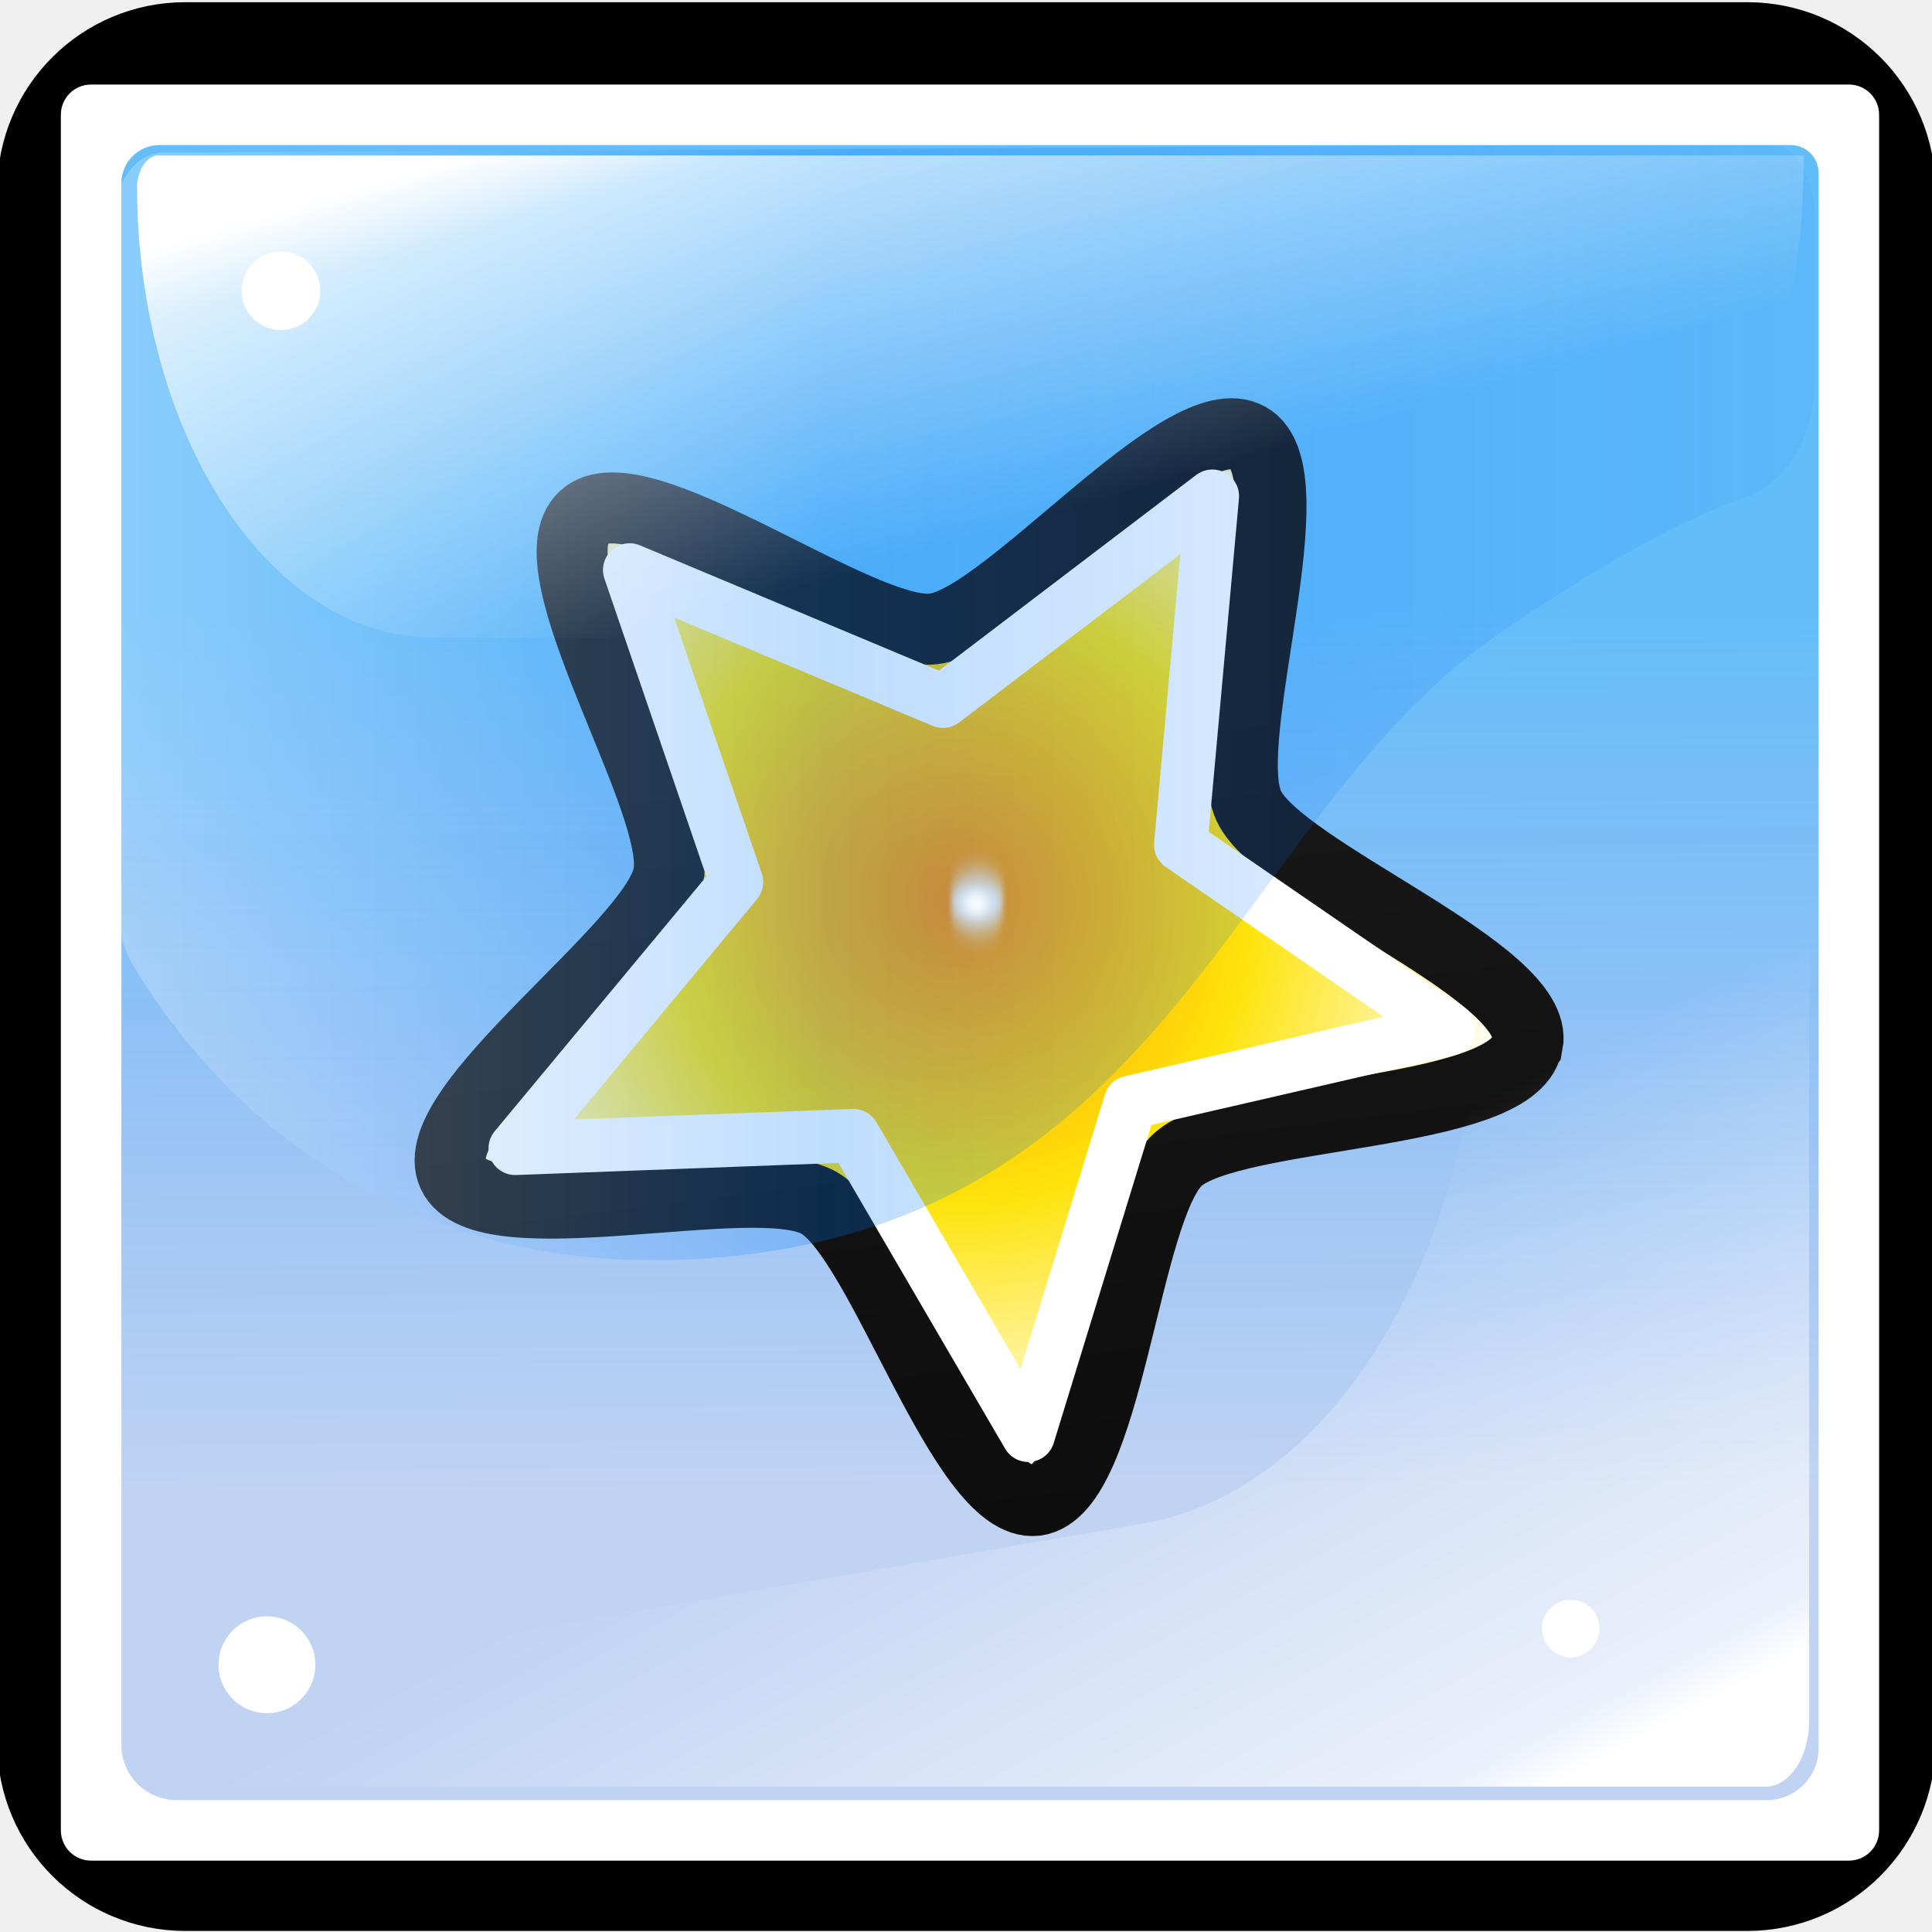
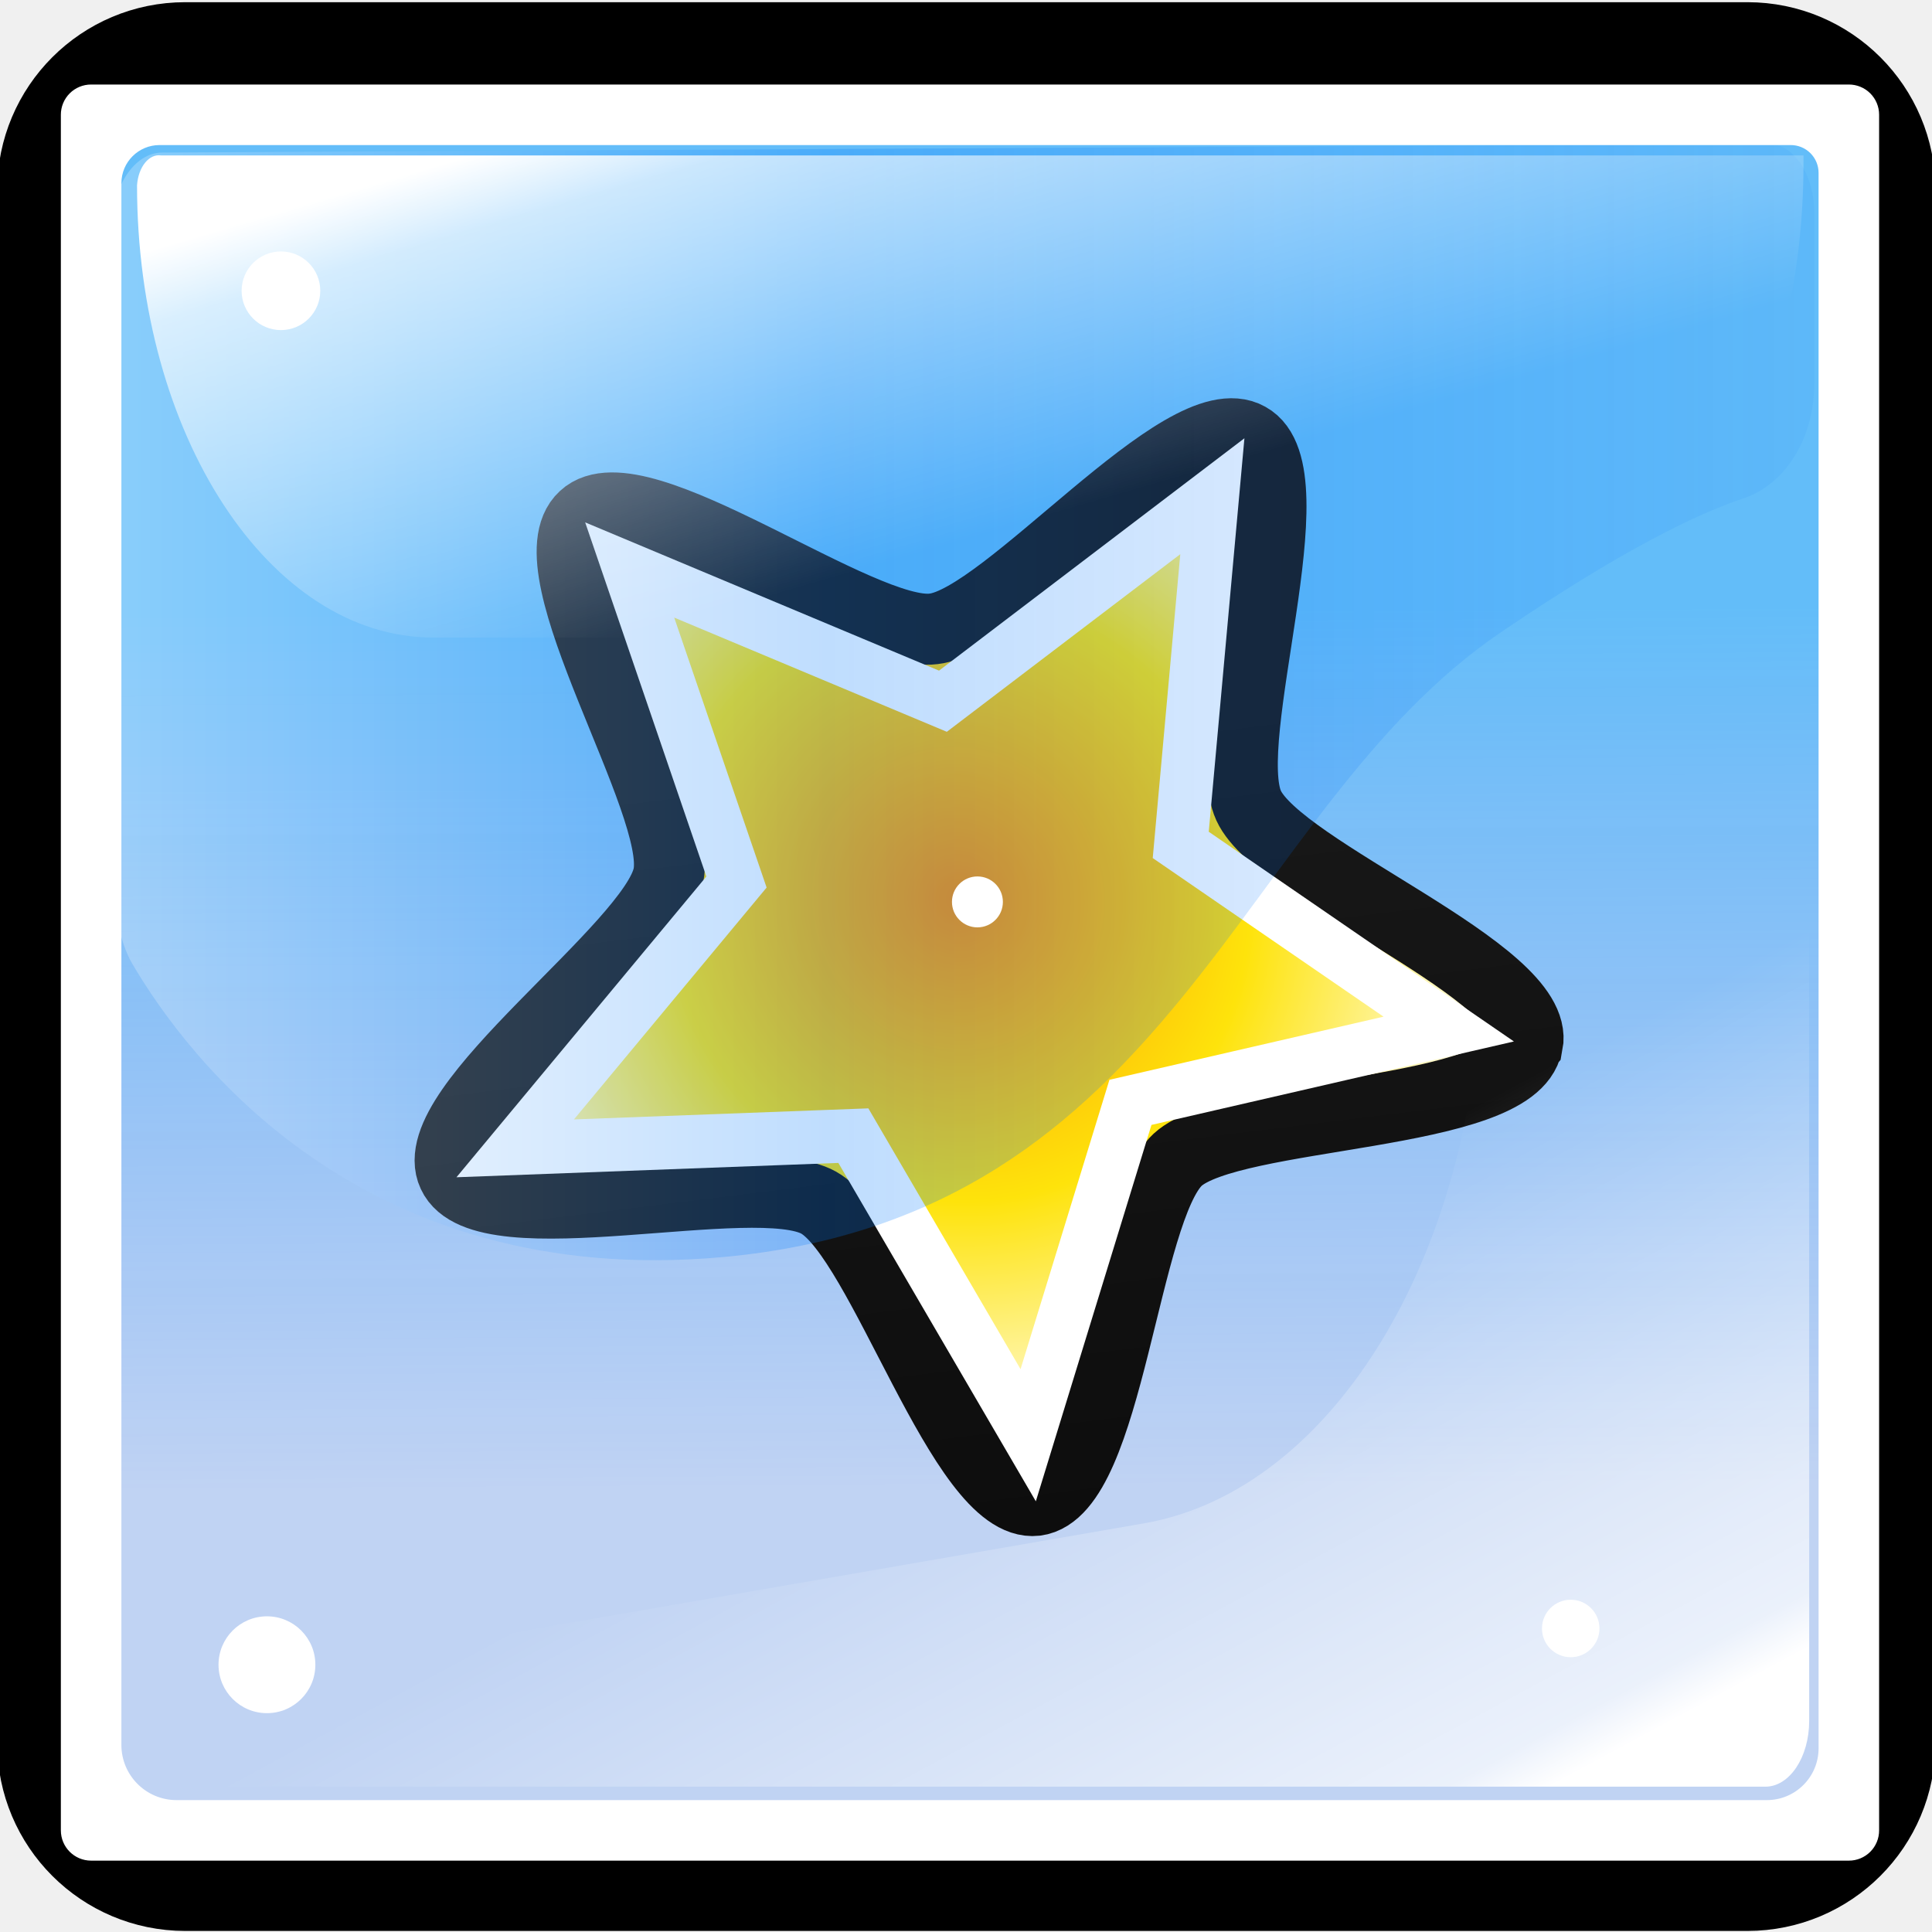
<svg xmlns="http://www.w3.org/2000/svg" xmlns:xlink="http://www.w3.org/1999/xlink" width="48" height="48">
  <defs>
    <linearGradient id="h">
-       <stop offset="0" style="stop-color:#fff;stop-opacity:1" />
-       <stop offset=".42" style="stop-color:#0078fb;stop-opacity:1" />
-       <stop offset="1" style="stop-color:#0068fb;stop-opacity:.225" />
+       <stop offset="0" stop-color="#fff" />
+       <stop offset=".42" stop-color="#0078fb" />
+       <stop offset="1" stop-color="#0068fb" stop-opacity=".225" />
    </linearGradient>
    <linearGradient id="g">
-       <stop offset=".096" style="stop-color:#fff;stop-opacity:1" />
-       <stop offset=".167" style="stop-color:#fff;stop-opacity:.68" />
-       <stop offset="1" style="stop-color:#fff;stop-opacity:0" />
+       <stop offset=".096" stop-color="#fff" />
+       <stop offset=".167" stop-color="#fff" stop-opacity=".68" />
+       <stop offset="1" stop-color="#fff" stop-opacity="0" />
    </linearGradient>
    <linearGradient id="f">
-       <stop offset=".098" style="stop-color:#fff;stop-opacity:1" />
-       <stop offset=".226" style="stop-color:#fff;stop-opacity:.692" />
-       <stop offset=".652" style="stop-color:#fff;stop-opacity:.302" />
-       <stop offset="1" style="stop-color:#fff;stop-opacity:0" />
+       <stop offset=".098" stop-color="#fff" />
+       <stop offset=".226" stop-color="#fff" stop-opacity=".692" />
+       <stop offset=".652" stop-color="#fff" stop-opacity=".302" />
+       <stop offset="1" stop-color="#fff" stop-opacity="0" />
    </linearGradient>
-     <linearGradient id="e">
-       <stop offset="0" style="stop-color:#059bff;stop-opacity:.885" />
-       <stop offset="1" style="stop-color:#0562ff;stop-opacity:.302" />
+     <linearGradient id="c">
+       <stop offset="0" stop-color="#059bff" stop-opacity=".885" />
+       <stop offset="1" stop-color="#0562ff" stop-opacity=".302" />
    </linearGradient>
-     <linearGradient id="a">
-       <stop offset="0" stop-color="#4c4c4c" />
-       <stop offset="1" stop-color="#0d0d0d" style="stop-color:#0d0d0d;stop-opacity:1" />
-     </linearGradient>
-     <linearGradient id="d">
-       <stop offset="0" stop-color="#4c4c4c" style="stop-color:#191919;stop-opacity:1" />
+     <linearGradient id="b">
+       <stop offset="0" stop-color="#191919" />
      <stop offset="1" stop-color="#0d0d0d" />
    </linearGradient>
-     <linearGradient id="b">
-       <stop offset="0" stop-color="#ff655c" style="stop-color:#b5b5b5;stop-opacity:1" />
-       <stop offset="1" stop-color="#c30d00" style="stop-color:#fff;stop-opacity:.543" />
+     <linearGradient id="j">
+       <stop offset="0" stop-color="#ff8f05" />
+       <stop offset=".522" stop-color="#fee30b" />
+       <stop offset="1" stop-color="#fff" />
    </linearGradient>
-     <linearGradient xlink:href="#a" id="k" x1="5.83" x2="12.91" y1="6.7" y2="13.2" gradientTransform="matrix(1.30996 2.50412 -2.52585 1.71022 31.018 -14.706)" gradientUnits="userSpaceOnUse" />
-     <linearGradient id="c">
-       <stop offset="0" stop-color="#ffeabe" style="stop-color:#ff8f05;stop-opacity:1" />
-       <stop offset=".522" stop-color="#ffeabe" style="stop-color:#fee30b;stop-opacity:1" />
-       <stop offset="1" stop-color="#434343" style="stop-color:#fff;stop-opacity:1" />
-     </linearGradient>
-     <linearGradient xlink:href="#d" id="m" x1="5.83" x2="12.91" y1="6.7" y2="13.2" gradientUnits="userSpaceOnUse" />
-     <linearGradient xlink:href="#e" id="i" x1="24.345" x2="24.401" y1="16.99" y2="31.545" gradientTransform="matrix(.99346 0 0 1.49262 .157 -10.13)" gradientUnits="userSpaceOnUse" />
+     <linearGradient xlink:href="#b" id="m" x1="5.83" x2="12.91" y1="6.7" y2="13.2" gradientUnits="userSpaceOnUse" />
+     <linearGradient xlink:href="#c" id="k" x1="24.345" x2="24.401" y1="16.99" y2="31.545" gradientTransform="matrix(.99346 0 0 1.49262 .157 -10.13)" gradientUnits="userSpaceOnUse" />
    <linearGradient xlink:href="#f" id="r" x1="5.123" x2="6.882" y1="9.98" y2="19.22" gradientUnits="userSpaceOnUse" />
-     <linearGradient xlink:href="#g" id="q" x1="44.361" x2="40.146" y1="36.189" y2="24.415" gradientUnits="userSpaceOnUse" />
-     <linearGradient xlink:href="#h" id="p" x1="2.631" x2="45.217" y1="19.102" y2="19.102" gradientUnits="userSpaceOnUse" />
-     <filter id="n" width="1.832" height="1.832" x="-.416" y="-.416" color-interpolation-filters="sRGB">
-       <feGaussianBlur stdDeviation=".13" />
-     </filter>
-     <filter id="o" width="1.832" height="1.832" x="-.416" y="-.416" color-interpolation-filters="sRGB">
-       <feGaussianBlur stdDeviation=".13" />
-     </filter>
-     <filter id="s" width="2.283" height="2.283" x="-.642" y="-.642" style="color-interpolation-filters:sRGB">
+     <linearGradient xlink:href="#g" id="o" x1="44.361" x2="40.146" y1="36.189" y2="24.415" gradientUnits="userSpaceOnUse" />
+     <linearGradient xlink:href="#h" id="n" x1="2.631" x2="45.217" y1="19.102" y2="19.102" gradientUnits="userSpaceOnUse" />
+     <filter id="t" width="2.287" height="2.287" x="-.643" y="-.643" color-interpolation-filters="sRGB">
      <feGaussianBlur stdDeviation=".156" />
    </filter>
-     <radialGradient xlink:href="#b" id="j" cx="7.18" cy="8.2" r="6.59" fx="7.18" fy="8.2" gradientTransform="matrix(-.2249 3.20424 -2.86986 .14113 44.872 -6.859)" gradientUnits="userSpaceOnUse" />
-     <radialGradient xlink:href="#c" id="l" cx="7.18" cy="8.2" r="6.59" fx="7.18" fy="8.2" gradientTransform="matrix(.9 .5558 -.5314 .8606 5.08 -2.85)" gradientUnits="userSpaceOnUse" />
+     <filter id="s" x="-.002" y="-.002" width="1.003" height="1.003" color-interpolation-filters="sRGB">
+       <feGaussianBlur />
+     </filter>
+     <radialGradient xlink:href="#j" id="l" cx="7.18" cy="8.2" r="6.59" fx="7.18" fy="8.2" gradientTransform="matrix(.9 .5558 -.5314 .8606 5.08 -2.85)" gradientUnits="userSpaceOnUse" />
  </defs>
-   <rect width="45.579" height="45.342" x="1.219" y="1.343" ry="3.383" style="display:inline;opacity:1;fill:url(#i);fill-opacity:.676;stroke:#000;stroke-width:2.577;stroke-linecap:round;stroke-linejoin:round;stroke-dasharray:none;stroke-dashoffset:0;stroke-opacity:1;paint-order:fill markers stroke" />
-   <g style="display:inline;opacity:1">
-     <path fill="url(#j)" fill-rule="evenodd" stroke="url(#k)" stroke-width=".85" d="M13.51 5.1c.44.77-2.18 2.89-2.29 3.76-.1.88 1.95 3.55 1.36 4.2-.6.64-3.43-1.19-4.3-1.02-.86.17-2.76 2.95-3.56 2.58-.8-.36.07-3.62-.36-4.39S.69 8.51.8 7.63c.1-.87 3.47-1.05 4.06-1.7.6-.64.51-4.01 1.38-4.18.86-.18 2.07 2.97 2.87 3.34s3.97-.76 4.4 0z" enable-background="accumulate" overflow="visible" style="display:inline;fill:url(#l);stroke:url(#m);marker:none" transform="matrix(1.57498 1.34567 -1.34888 1.57992 23.54 -.285)" />
-     <path fill="none" stroke="#fff" stroke-linejoin="round" stroke-width="2.23" d="m43.15 26.6-13.29 3.06-4.27 13.9-7.3-12.51-14.12.53 9.24-11.12L8.95 7.43l13.08 5.48 11.25-8.56-1.32 14.56Z" enable-background="accumulate" overflow="visible" style="display:inline;marker:none" transform="translate(10.319 9.74)scale(.595)" />
-     <path fill="#fffdfc" fill-rule="evenodd" d="M8.5 7.99a.37.37 0 0 1-.38.37.37.37 0 0 1-.37-.37.37.37 0 0 1 .37-.38.37.37 0 0 1 .37.37" filter="url(#n)" style="display:inline;filter:url(#o)" transform="rotate(36.96 7.509 32.803)scale(1.80471)" />
-   </g>
-   <g style="display:inline">
-     <path d="M2.631 11.374V21.92c0 .453.21 1.123.512 1.46 1.39 1.553 5.751 5.35 14.786 4.81 11.314-.676 12.855-7.292 19.433-10.223 3.026-1.35 4.93-1.95 6.105-2.206.947-.206 1.75-.917 1.75-1.895V11.1a1.136 1.136 44.899 0 0-1.14-1.136l-40.183.141a1.267 1.267 134.899 0 0-1.263 1.268" style="display:inline;opacity:.25;fill:url(#p);fill-opacity:1;stroke:none;stroke-width:1;stroke-linecap:round;stroke-linejoin:round;stroke-dasharray:none;stroke-dashoffset:0;stroke-opacity:.567;paint-order:fill markers stroke" transform="matrix(.99346 0 0 1.5173 .157 -11.542)" />
-     <path d="M45.462 22.338V35.74a1.096 1.096 135 0 1-1.096 1.095H2.94a.094.094 80.722 0 1-.03-.182l.35-.117a52 52 167.435 0 1 10.57-2.356l14.994-1.728a9.534 9.534 131.713 0 0 8.443-9.471v-.229a1.456 1.456 135.066 0 1 1.459-1.456l5.708.014a1.03 1.03 45.066 0 1 1.027 1.028" style="display:inline;opacity:1;fill:url(#q);stroke:none;stroke-width:1;stroke-linecap:round;stroke-linejoin:round;stroke-dasharray:none;stroke-dashoffset:0;stroke-opacity:.567;paint-order:fill markers stroke" transform="matrix(.99346 0 0 1.49262 -.216 -10.591)" />
-     <path d="M3.875 9.674h41.069v.139a7.755 7.755 135 0 1-7.756 7.755H10.676a7.407 7.407 45 0 1-7.407-7.407.55.55 141.248 0 1 .606-.487" style="display:inline;opacity:1;fill:url(#r);fill-opacity:1;stroke:none;stroke-width:2;stroke-linecap:round;stroke-linejoin:round;stroke-dasharray:none;stroke-dashoffset:0;stroke-opacity:1;paint-order:fill markers stroke" transform="matrix(.99346 0 0 1.5173 .157 -10.816)" />
-     <circle cx="6.632" cy="41.36" r="1.203" style="opacity:1;fill:#fff;fill-opacity:1;stroke:none;stroke-width:.889;stroke-linecap:round;stroke-linejoin:round;stroke-dasharray:none;stroke-dashoffset:0;stroke-opacity:.567;paint-order:fill markers stroke" />
-     <circle cx="6.98" cy="7.224" r=".977" style="display:inline;fill:#fff;fill-opacity:1;stroke:none;stroke-width:.722;stroke-linecap:round;stroke-linejoin:round;stroke-dasharray:none;stroke-dashoffset:0;stroke-opacity:.567;paint-order:fill markers stroke" />
-     <circle cx="39.024" cy="40.459" r=".714" style="display:inline;fill:#fff;fill-opacity:1;stroke:none;stroke-width:.528;stroke-linecap:round;stroke-linejoin:round;stroke-dasharray:none;stroke-dashoffset:0;stroke-opacity:.567;paint-order:fill markers stroke" />
-     <circle cx="24.25" cy="22.455" r=".291" style="display:inline;fill:#fff;fill-opacity:1;stroke:none;stroke-width:.215;stroke-linecap:round;stroke-linejoin:round;stroke-dasharray:none;stroke-dashoffset:0;stroke-opacity:.567;paint-order:fill markers stroke;filter:url(#s)" />
-     <path d="M2.264 2.1a.75.75 0 0 0-.752.752v42.623c0 .415.336.752.752.752h43.67a.75.75 0 0 0 .752-.752V2.852a.75.75 0 0 0-.752-.752Zm1.698 1.504H44.49a.69.69 45 0 1 .692.691v39.143a1.285 1.285 135 0 1-1.285 1.285H4.384a1.37 1.37 45 0 1-1.368-1.368V4.55a.947.947 135 0 1 .946-.946" style="color:#000;display:inline;fill:#fff;stroke-linecap:round;stroke-linejoin:round;-inkscape-stroke:none;paint-order:markers stroke fill" />
-   </g>
+   <rect width="45.579" height="45.342" x="1.219" y="1.343" ry="3.383" fill="url(#k)" fill-opacity=".676" stroke="#000" stroke-width="2.577" stroke-linecap="round" stroke-linejoin="round" paint-order="fill markers stroke" />
+   <path fill="url(#l)" fill-rule="evenodd" stroke="url(#m)" stroke-width=".85" d="M13.51 5.1c.44.77-2.18 2.89-2.29 3.76-.1.88 1.95 3.55 1.36 4.2-.6.64-3.43-1.19-4.3-1.02-.86.17-2.76 2.95-3.56 2.58-.8-.36.07-3.62-.36-4.39S.69 8.51.8 7.63c.1-.87 3.47-1.05 4.06-1.7.6-.64.51-4.01 1.38-4.18.86-.18 2.07 2.97 2.87 3.34s3.97-.76 4.4 0z" enable-background="accumulate" overflow="visible" style="marker:none" transform="matrix(1.57498 1.34567 -1.34888 1.57992 23.54 -.285)" />
+   <path fill="none" stroke="#fff" stroke-width="2.23" d="m43.15 26.6-13.29 3.06-4.27 13.9-7.3-12.51-14.12.53 9.24-11.12L8.95 7.43l13.08 5.48 11.25-8.56-1.32 14.56Z" enable-background="accumulate" overflow="visible" style="marker:none" transform="translate(10.319 9.74)scale(.595)" />
+   <path d="M2.631 11.374V21.92c0 .453.21 1.123.512 1.46 1.39 1.553 5.751 5.35 14.786 4.81 11.314-.676 12.855-7.292 19.433-10.223 3.026-1.35 4.93-1.95 6.105-2.206.947-.206 1.75-.917 1.75-1.895V11.1a1.136 1.136 44.899 0 0-1.14-1.136l-40.183.141a1.267 1.267 134.899 0 0-1.263 1.268" transform="matrix(.99346 0 0 1.5173 .157 -11.542)" opacity=".25" fill="url(#n)" paint-order="fill markers stroke" />
+   <path d="M45.462 22.338V35.74a1.096 1.096 135 0 1-1.096 1.095H2.94a.094.094 80.722 0 1-.03-.182l.35-.117a52 52 167.435 0 1 10.57-2.356l14.994-1.728a9.534 9.534 131.713 0 0 8.443-9.471v-.229a1.456 1.456 135.066 0 1 1.459-1.456l5.708.014a1.03 1.03 45.066 0 1 1.027 1.028" transform="matrix(.99346 0 0 1.49262 -.216 -10.591)" fill="url(#o)" paint-order="fill markers stroke" />
+   <path d="M3.875 9.674h41.069v.139a7.755 7.755 135 0 1-7.756 7.755H10.676a7.407 7.407 45 0 1-7.407-7.407.55.55 141.248 0 1 .606-.487" transform="matrix(.99346 0 0 1.5173 .157 -10.816)" fill="url(#r)" paint-order="fill markers stroke" />
+   <circle cx="24.25" cy="22.455" r=".291" fill="#fff" paint-order="fill markers stroke" filter="url(#s)" transform="translate(-28.435 -26.409)scale(2.17397)" style="mix-blend-mode:normal" />
+   <circle cx="6.632" cy="41.36" r="1.203" fill="#fff" paint-order="fill markers stroke" />
+   <circle cx="6.98" cy="7.224" r=".977" fill="#fff" paint-order="fill markers stroke" />
+   <circle cx="39.024" cy="40.459" r=".714" fill="#fff" paint-order="fill markers stroke" />
+   <circle cx="24.25" cy="22.455" r=".291" fill="#fff" paint-order="fill markers stroke" filter="url(#t)" />
+   <path d="M2.264 2.1a.75.75 0 0 0-.752.752v42.623c0 .415.336.752.752.752h43.67a.75.75 0 0 0 .752-.752V2.852a.75.75 0 0 0-.752-.752Zm1.698 1.504H44.49a.69.69 45 0 1 .692.691v39.143a1.285 1.285 135 0 1-1.285 1.285H4.384a1.37 1.37 45 0 1-1.368-1.368V4.55a.947.947 135 0 1 .946-.946" style="-inkscape-stroke:none" color="#000" fill="#fff" paint-order="markers stroke fill" />
</svg>
